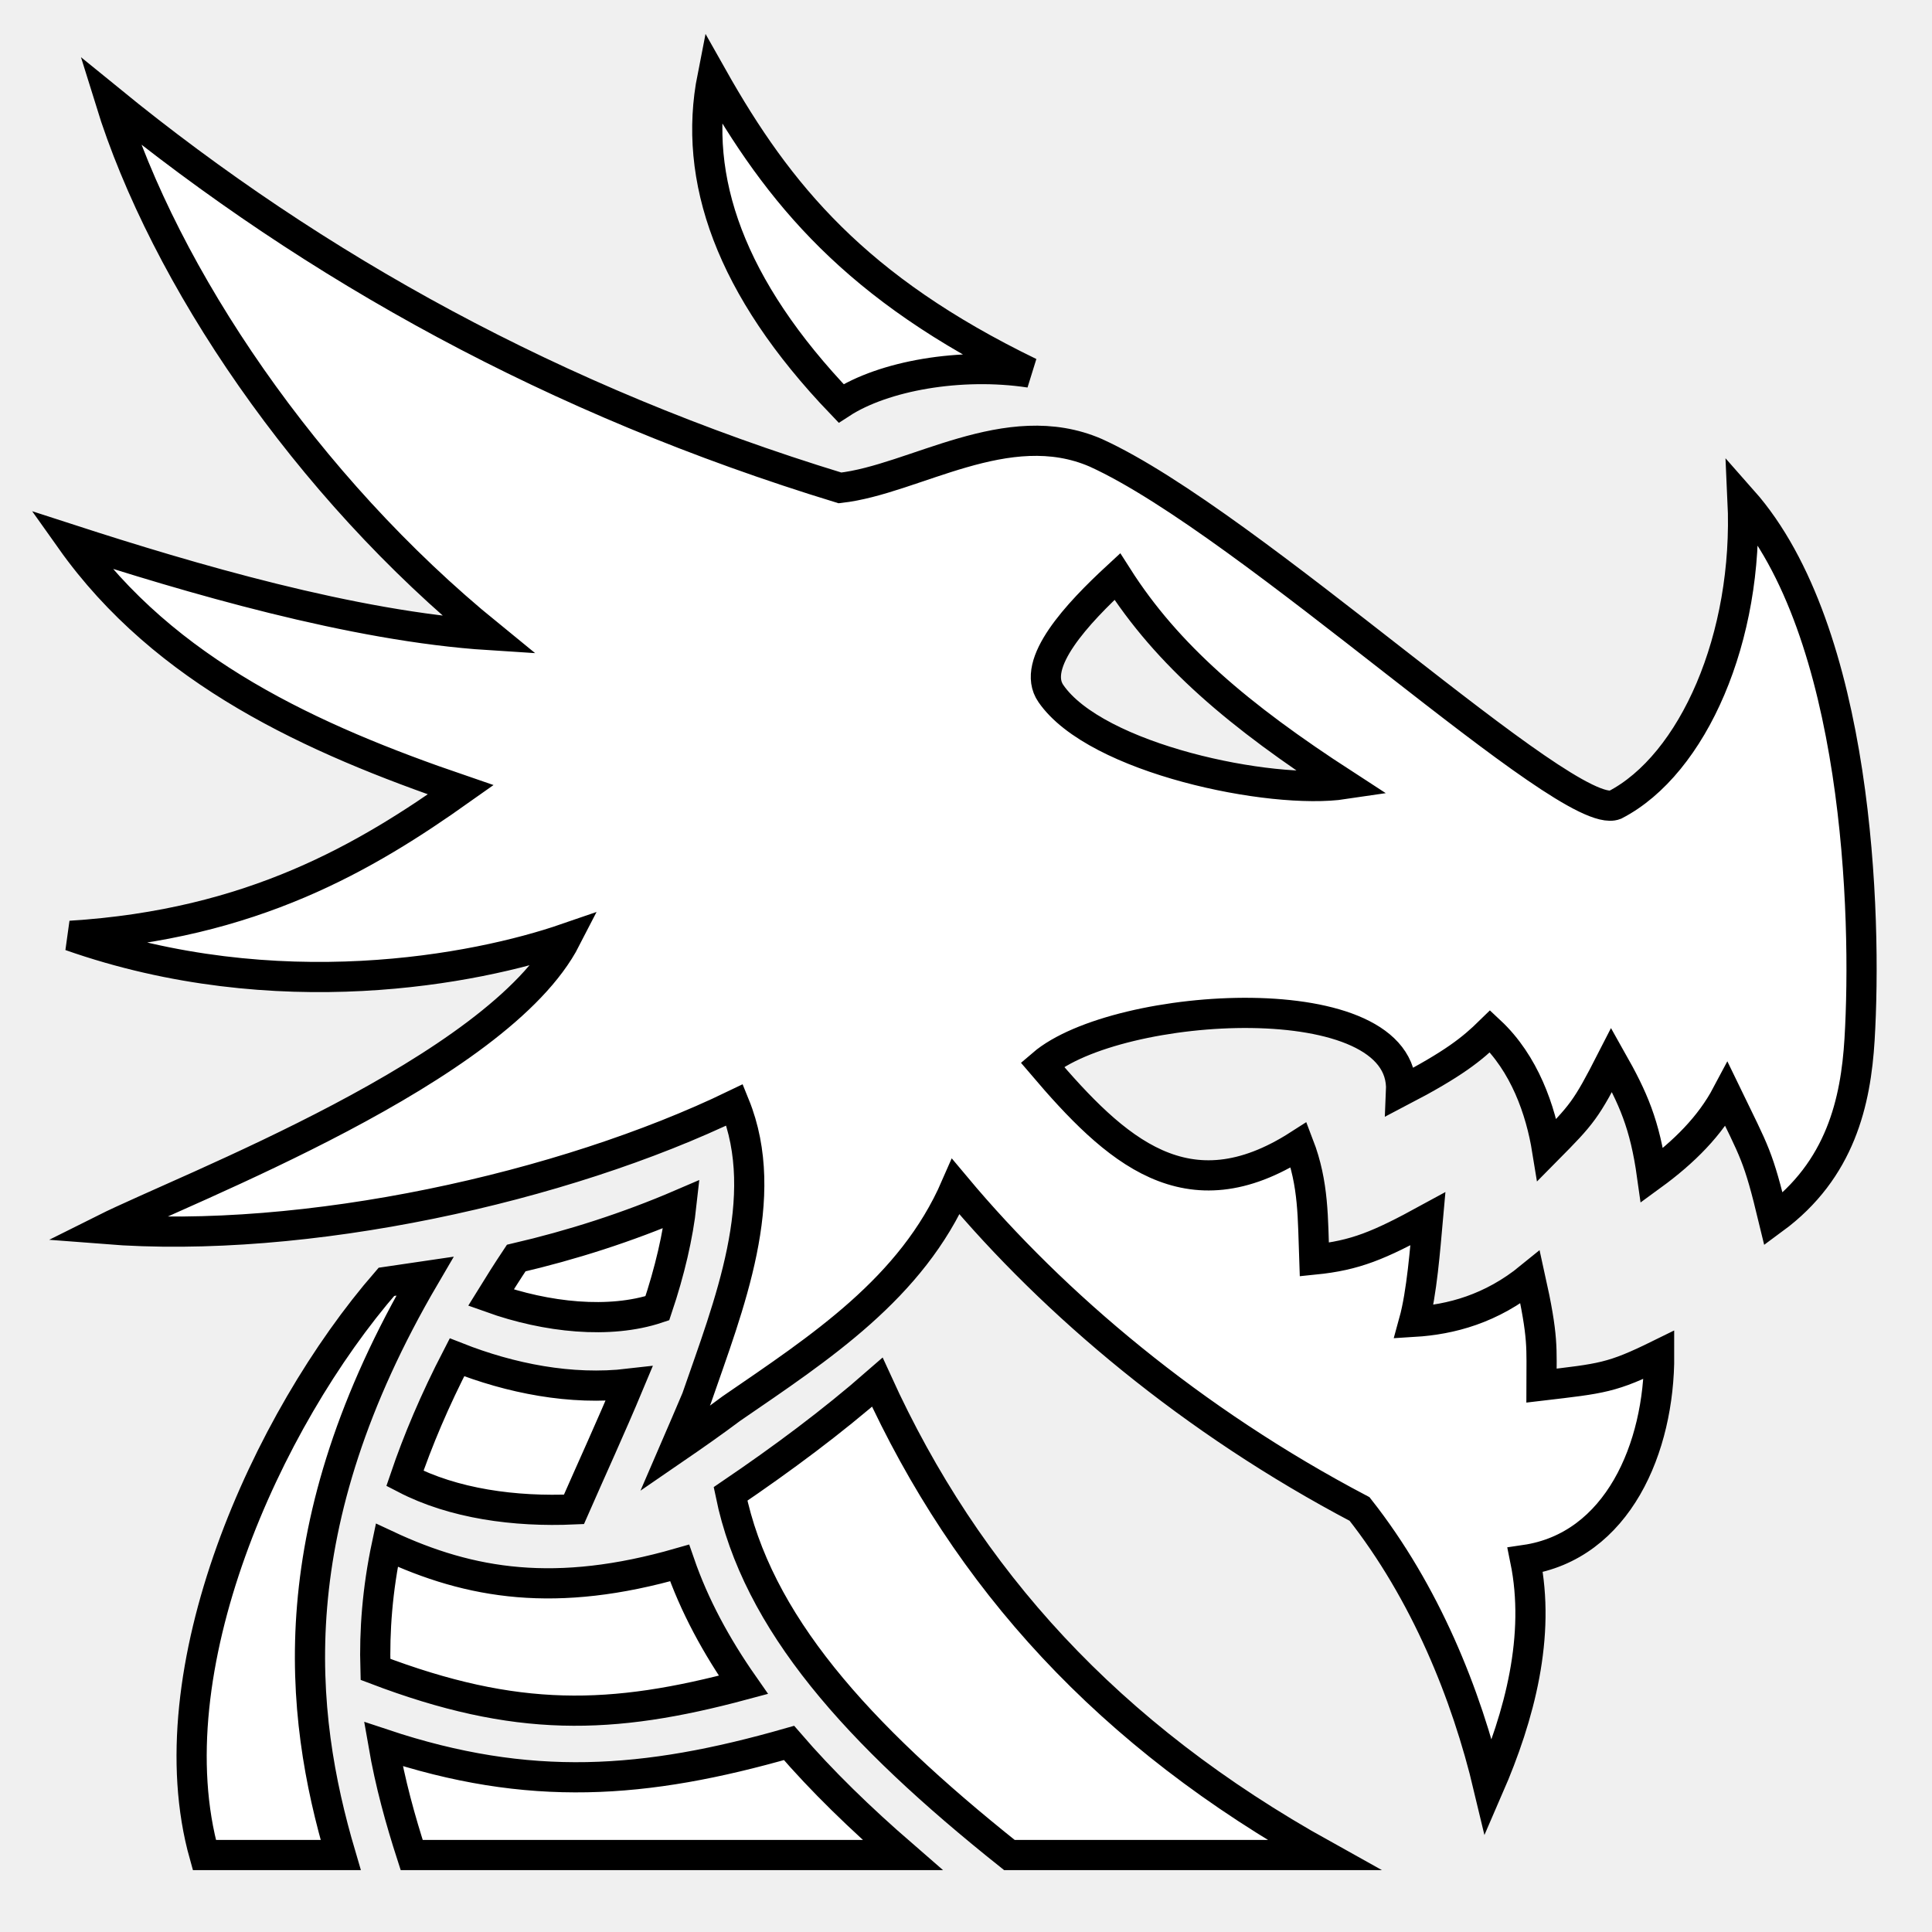
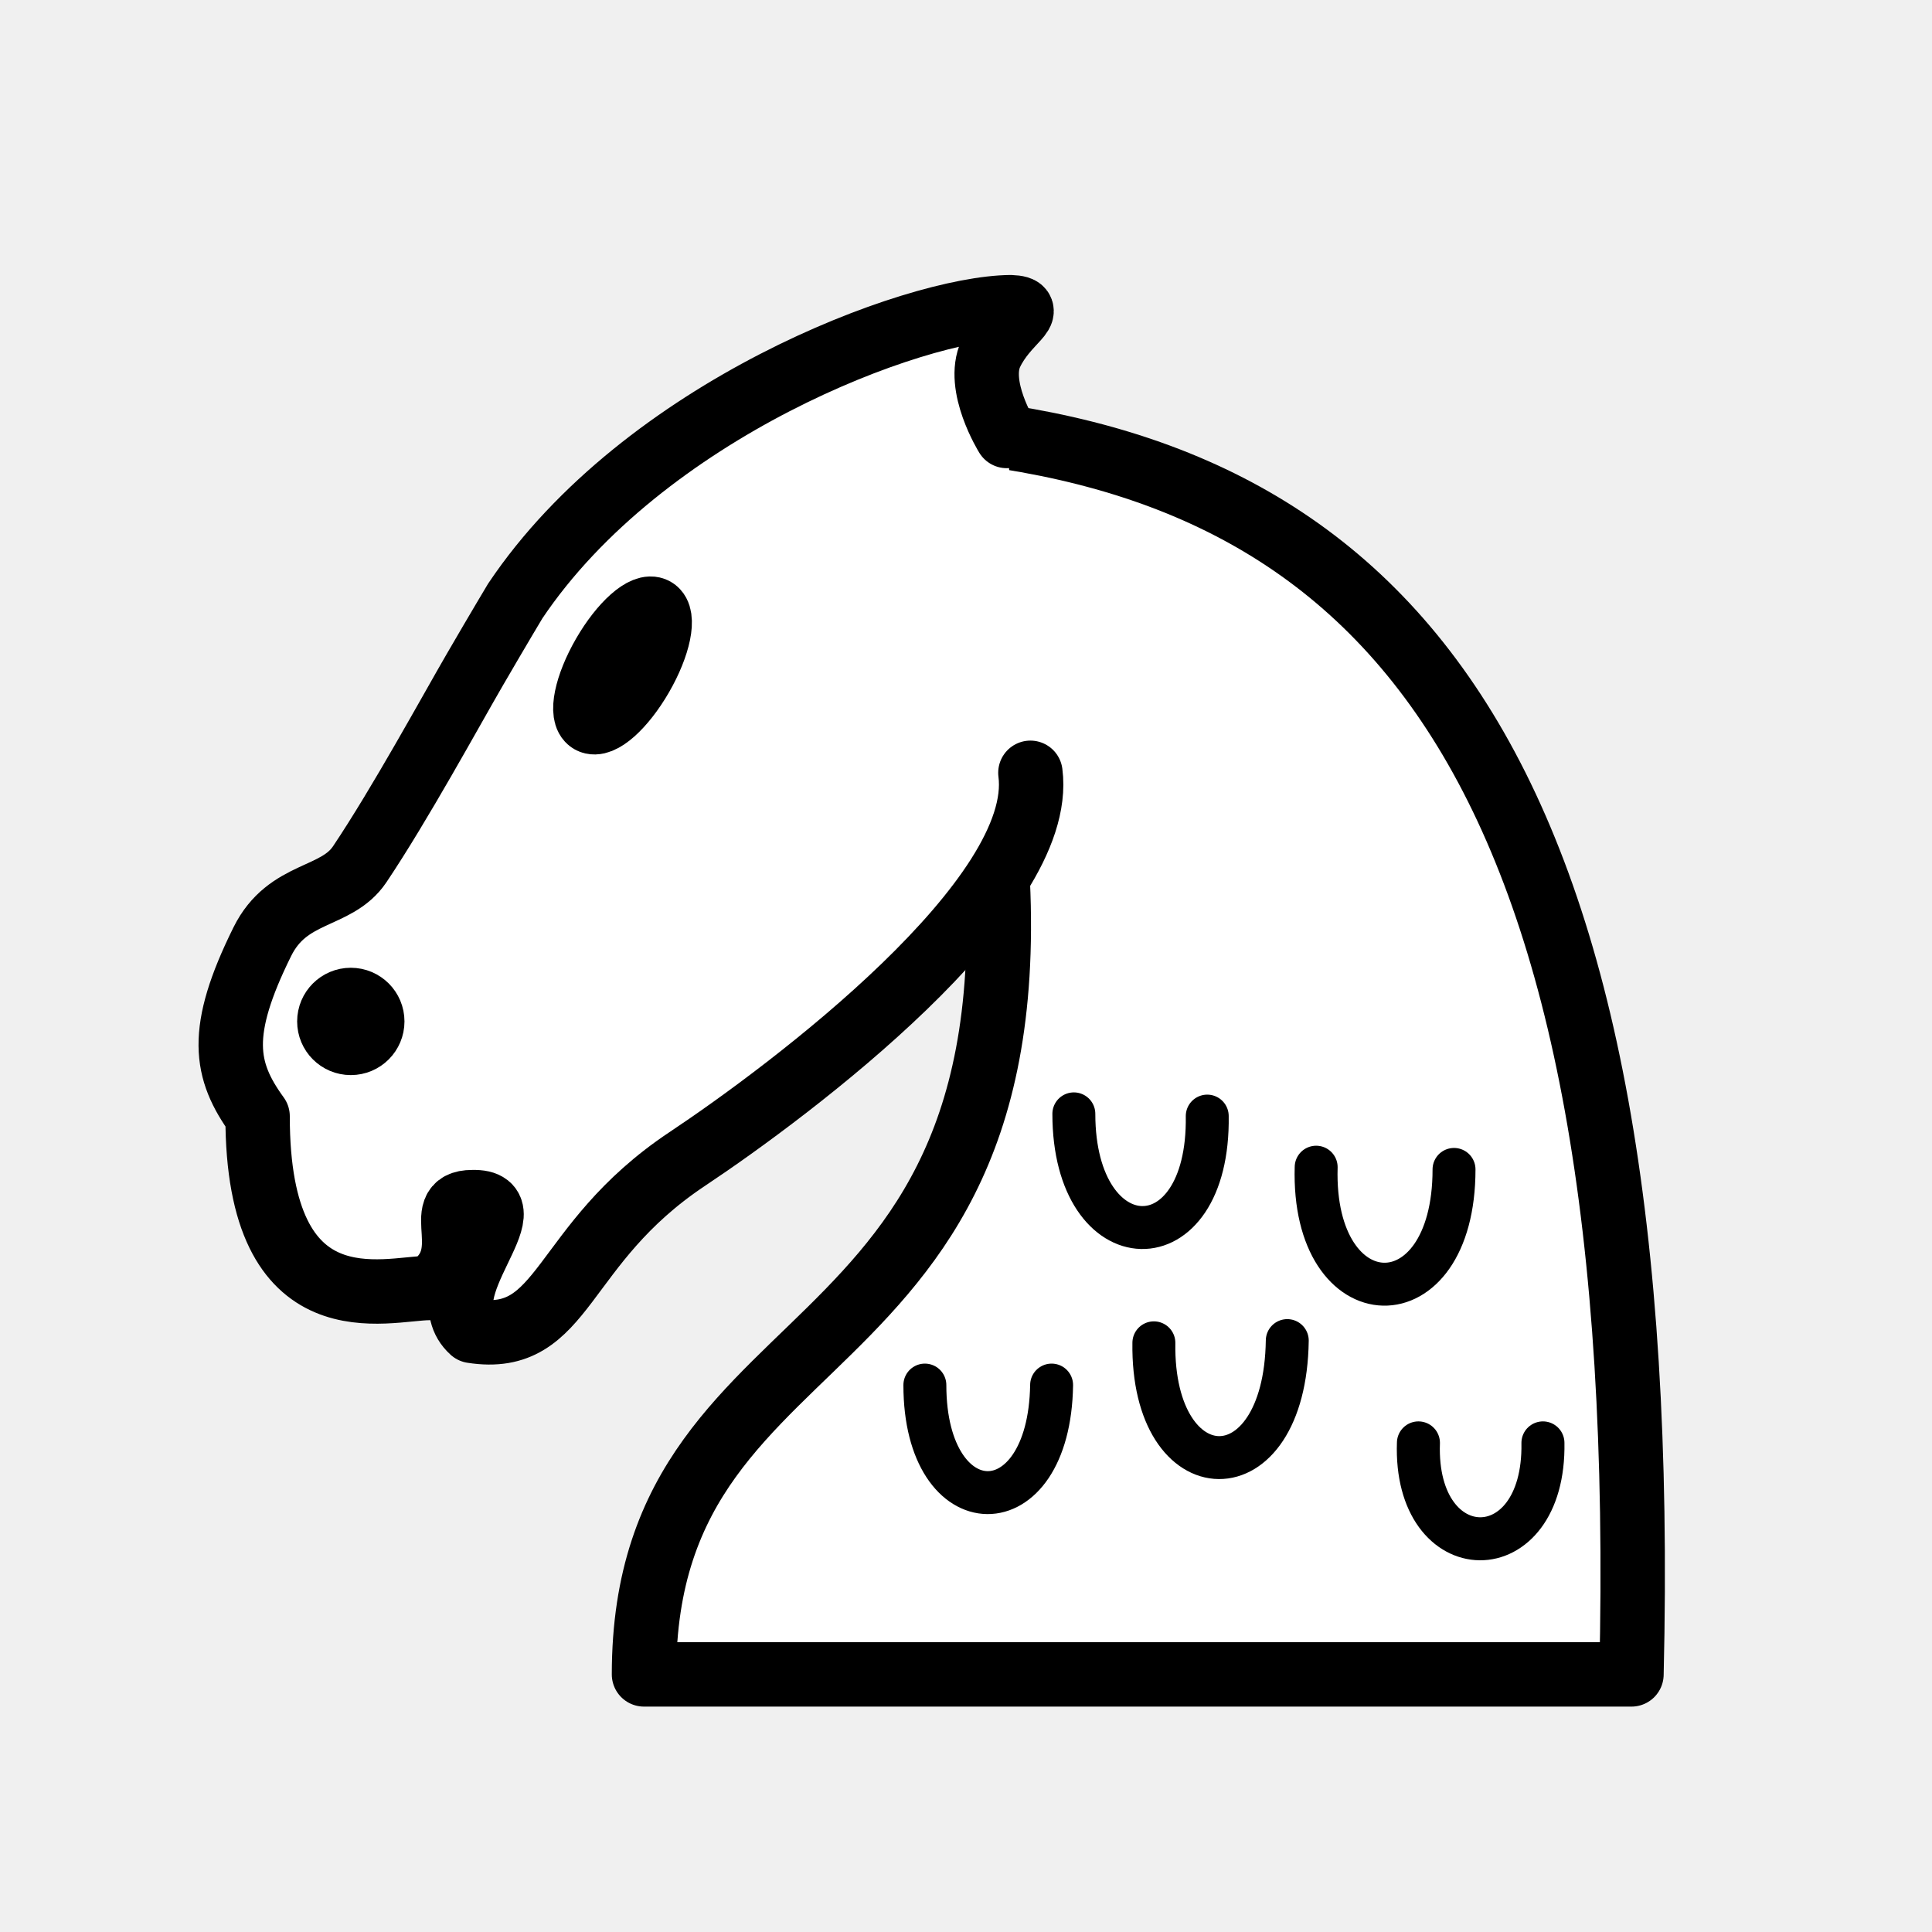
- <svg xmlns="http://www.w3.org/2000/svg" viewBox="0 0 512 512" style="height: 512px; width: 512px;">
-   <g class="" transform="translate(0,0)" style="">
-     <path d="M188.8 20.38c-5.3 26.85 4.6 55.74 34.1 86.52 11.2-7.29 31.6-10.94 50-8.16-46-22.31-66.5-47.13-84.1-78.36zM29.19 26.62C43.56 73.08 81.09 128.8 129.6 168.3 93.51 166 49.93 153.1 18.76 143c24.96 35.2 64.17 52.9 103.34 66.3C97.13 227 66.99 245 18.66 248c54.64 19.2 107.54 8.9 131.34.7-17.9 34.9-100.72 66.2-122.31 77 53.26 4.2 121.71-11 167.01-32.9 10 24.6-1.6 53.2-10.1 77.8-1.9 4.5-3.8 8.9-5.7 13.3 5.1-3.5 10.1-7 14.9-10.6 23.6-16.2 47.8-31.9 59.5-58.8 26.1 31.2 62.7 62.1 107 85.4 17.4 22.1 28.3 49 34.2 73.8 8.3-19.1 13.8-40.2 9.7-60.3 24.5-3.6 35.6-29.7 35.5-54.4-12.6 6.2-15.1 6.3-31.2 8.2 0-10.1.6-12.5-3-28.7-10.3 8.4-21 11.2-30.8 11.8 2.1-7.6 3-19.5 3.7-27.3-13 7.1-19.2 9.7-30.1 10.8-.4-10.9-.1-20-4.1-30.4-29.6 19-48.6 1.5-68-21.3 19.8-17 96.4-21.8 95.1 7.1 14-7.3 18.8-11.2 23.6-15.9 9.1 8.5 13.4 20.9 15.1 31.4 9.3-9.4 10.3-10.5 17.1-23.8 5.7 10.1 8.8 17 10.7 30.6 8.5-6.2 15.4-13.1 19.8-21.4 7.5 15.5 8.3 16 12.4 33 17.8-13.1 21.8-31.2 22.8-47.6 2-33-.3-108.2-31-142.9 1.7 36.3-13.1 70-33.8 80.7-12.6 4.9-96.5-74.6-137.6-93.3-23.5-10.2-48.1 7.1-67.8 9.3C147 106.2 83.57 70.94 29.19 26.62zM296.1 152.8c13.3 20.9 32.2 36.9 60.1 55-19.4 2.9-65.8-6.7-77.7-24-5.5-7.9 7.1-21.3 17.6-31zM180.6 319.1c-14.4 6.2-29.2 10.9-43.8 14.3-2.4 3.6-4.6 7.1-6.7 10.5 14.8 5.3 31.5 7 44.1 2.8 3.3-9.8 5.5-19.3 6.4-27.6zm-68 19.1-10.2 1.5c-31.81 36.6-61.9 103.2-48.24 151.9h36.13c-11.12-37.7-16.53-87.1 22.31-153.4zm8.5 21.5c-5.9 11.4-10.4 22.1-13.8 32.1 12.9 6.7 29.1 8.9 44.8 8.2 4.6-10.5 9.8-21.8 14.6-33.3-15.4 1.8-31.4-1.4-45.6-7zm111.4 6.6c-12 10.5-25.2 20.3-38.9 29.6 7 34 33.4 63.4 73.9 95.7h83.3c-57.2-31.8-94.6-73.3-118.3-125.3zm-130 43.2c-2.5 11.8-3.3 22.7-3 32.9 37.3 14.2 62.5 13.5 97.5 4.1-7.2-10.3-13-21-16.9-32.3-32.7 9.4-55.4 5.7-77.6-4.7zm106.6 52.4c-38.1 10.9-68.8 13.2-107.5.3 1.8 10.4 4.5 20.1 7.5 29.4h130.1c-11.3-9.8-21.4-19.6-30.1-29.7z" fill="#fff" fill-opacity="1" stroke="#000000" stroke-opacity="1" stroke-width="8" />
+ <svg xmlns="http://www.w3.org/2000/svg" id="svg898" height="45" width="45" version="1.1">
+   <defs id="defs902" />
+   <g id="g896" style="opacity:1; fill:none; fill-opacity:1; fill-rule:evenodd; stroke:#000000; stroke-width:1.5; stroke-linecap:round;stroke-linejoin:round;stroke-miterlimit:4; stroke-dasharray:none; stroke-opacity:1;">
+     <path id="path888" style="fill:#ffffff; stroke:#000000;" d="M 22,10 C 32.5,11 38.5,18 38,39 L 15,39 C 15,30 25,32.5 23,18" />
+     <path id="path890" style="fill:#ffffff;stroke:#000000" d="m 24,18 c 0.38,2.91 -5.55,7.37 -8,9 -3,2 -2.82,4.34 -5,4 -1.042,-0.94 1.41,-3.04 0,-3 -1,0 0.19,1.23 -1,2 C 9,30 5.997,31 6,26 5.223,24.93 5.072,24.03 6.109,21.935 6.703,20.735 7.832,20.946 8.379,20.13 9.321,18.726 10.5,16.562 11.062,15.594 11.625,14.625 12,14 12,14 14.992,9.537 21.291,7.177 23.537,7.155 c 0.655,0.026 -0.104,0.323 -0.458,1.079 -0.354,0.756 0.371,1.921 0.371,1.921" />
+     <path id="path892" style="fill:#000000;stroke:#000000" d="m 8.671,23.791 a 0.5,0.5 0 1 1 -1,0 0.5,0.5 0 1 1 1,0 z" />
+     <path id="path894" style="fill:#000000; stroke:#000000;" transform="matrix(0.866,0.5,-0.5,0.866,9.693,-5.173)" d="M 15 15.5 A 0.5 1.5 0 1 1  14,15.5 A 0.5 1.5 0 1 1  15 15.5 z" />
  </g>
+   <path id="path906" d="m 25.012,25.944 c 0,3.47 3.159,3.573 3.107,0.052" style="fill:none;stroke:#000000;stroke-width:1px;stroke-linecap:round;stroke-linejoin:miter;stroke-opacity:1" />
+   <path id="path908" d="m 30.656,27.186 c -0.104,3.573 3.211,3.677 3.211,0.052" style="fill:none;stroke:#000000;stroke-width:1px;stroke-linecap:round;stroke-linejoin:miter;stroke-opacity:1" />
+   <path id="path910" d="m 26.876,31.277 c -0.052,3.521 3.055,3.625 3.107,-0.052" style="fill:none;stroke:#000000;stroke-width:1px;stroke-linecap:round;stroke-linejoin:miter;stroke-opacity:1" />
+   <path id="path912" d="m 21.542,32.261 c 0,3.314 2.9,3.366 2.952,0" style="fill:none;stroke:#000000;stroke-width:1px;stroke-linecap:round;stroke-linejoin:miter;stroke-opacity:1" />
+   <path id="path914" d="m 33.038,33.608 c -0.104,2.952 2.952,3.003 2.9,0" style="fill:none;stroke:#000000;stroke-width:1.002;stroke-linecap:round;stroke-linejoin:miter;stroke-opacity:1;stroke-miterlimit:4;stroke-dasharray:none" />
</svg>
